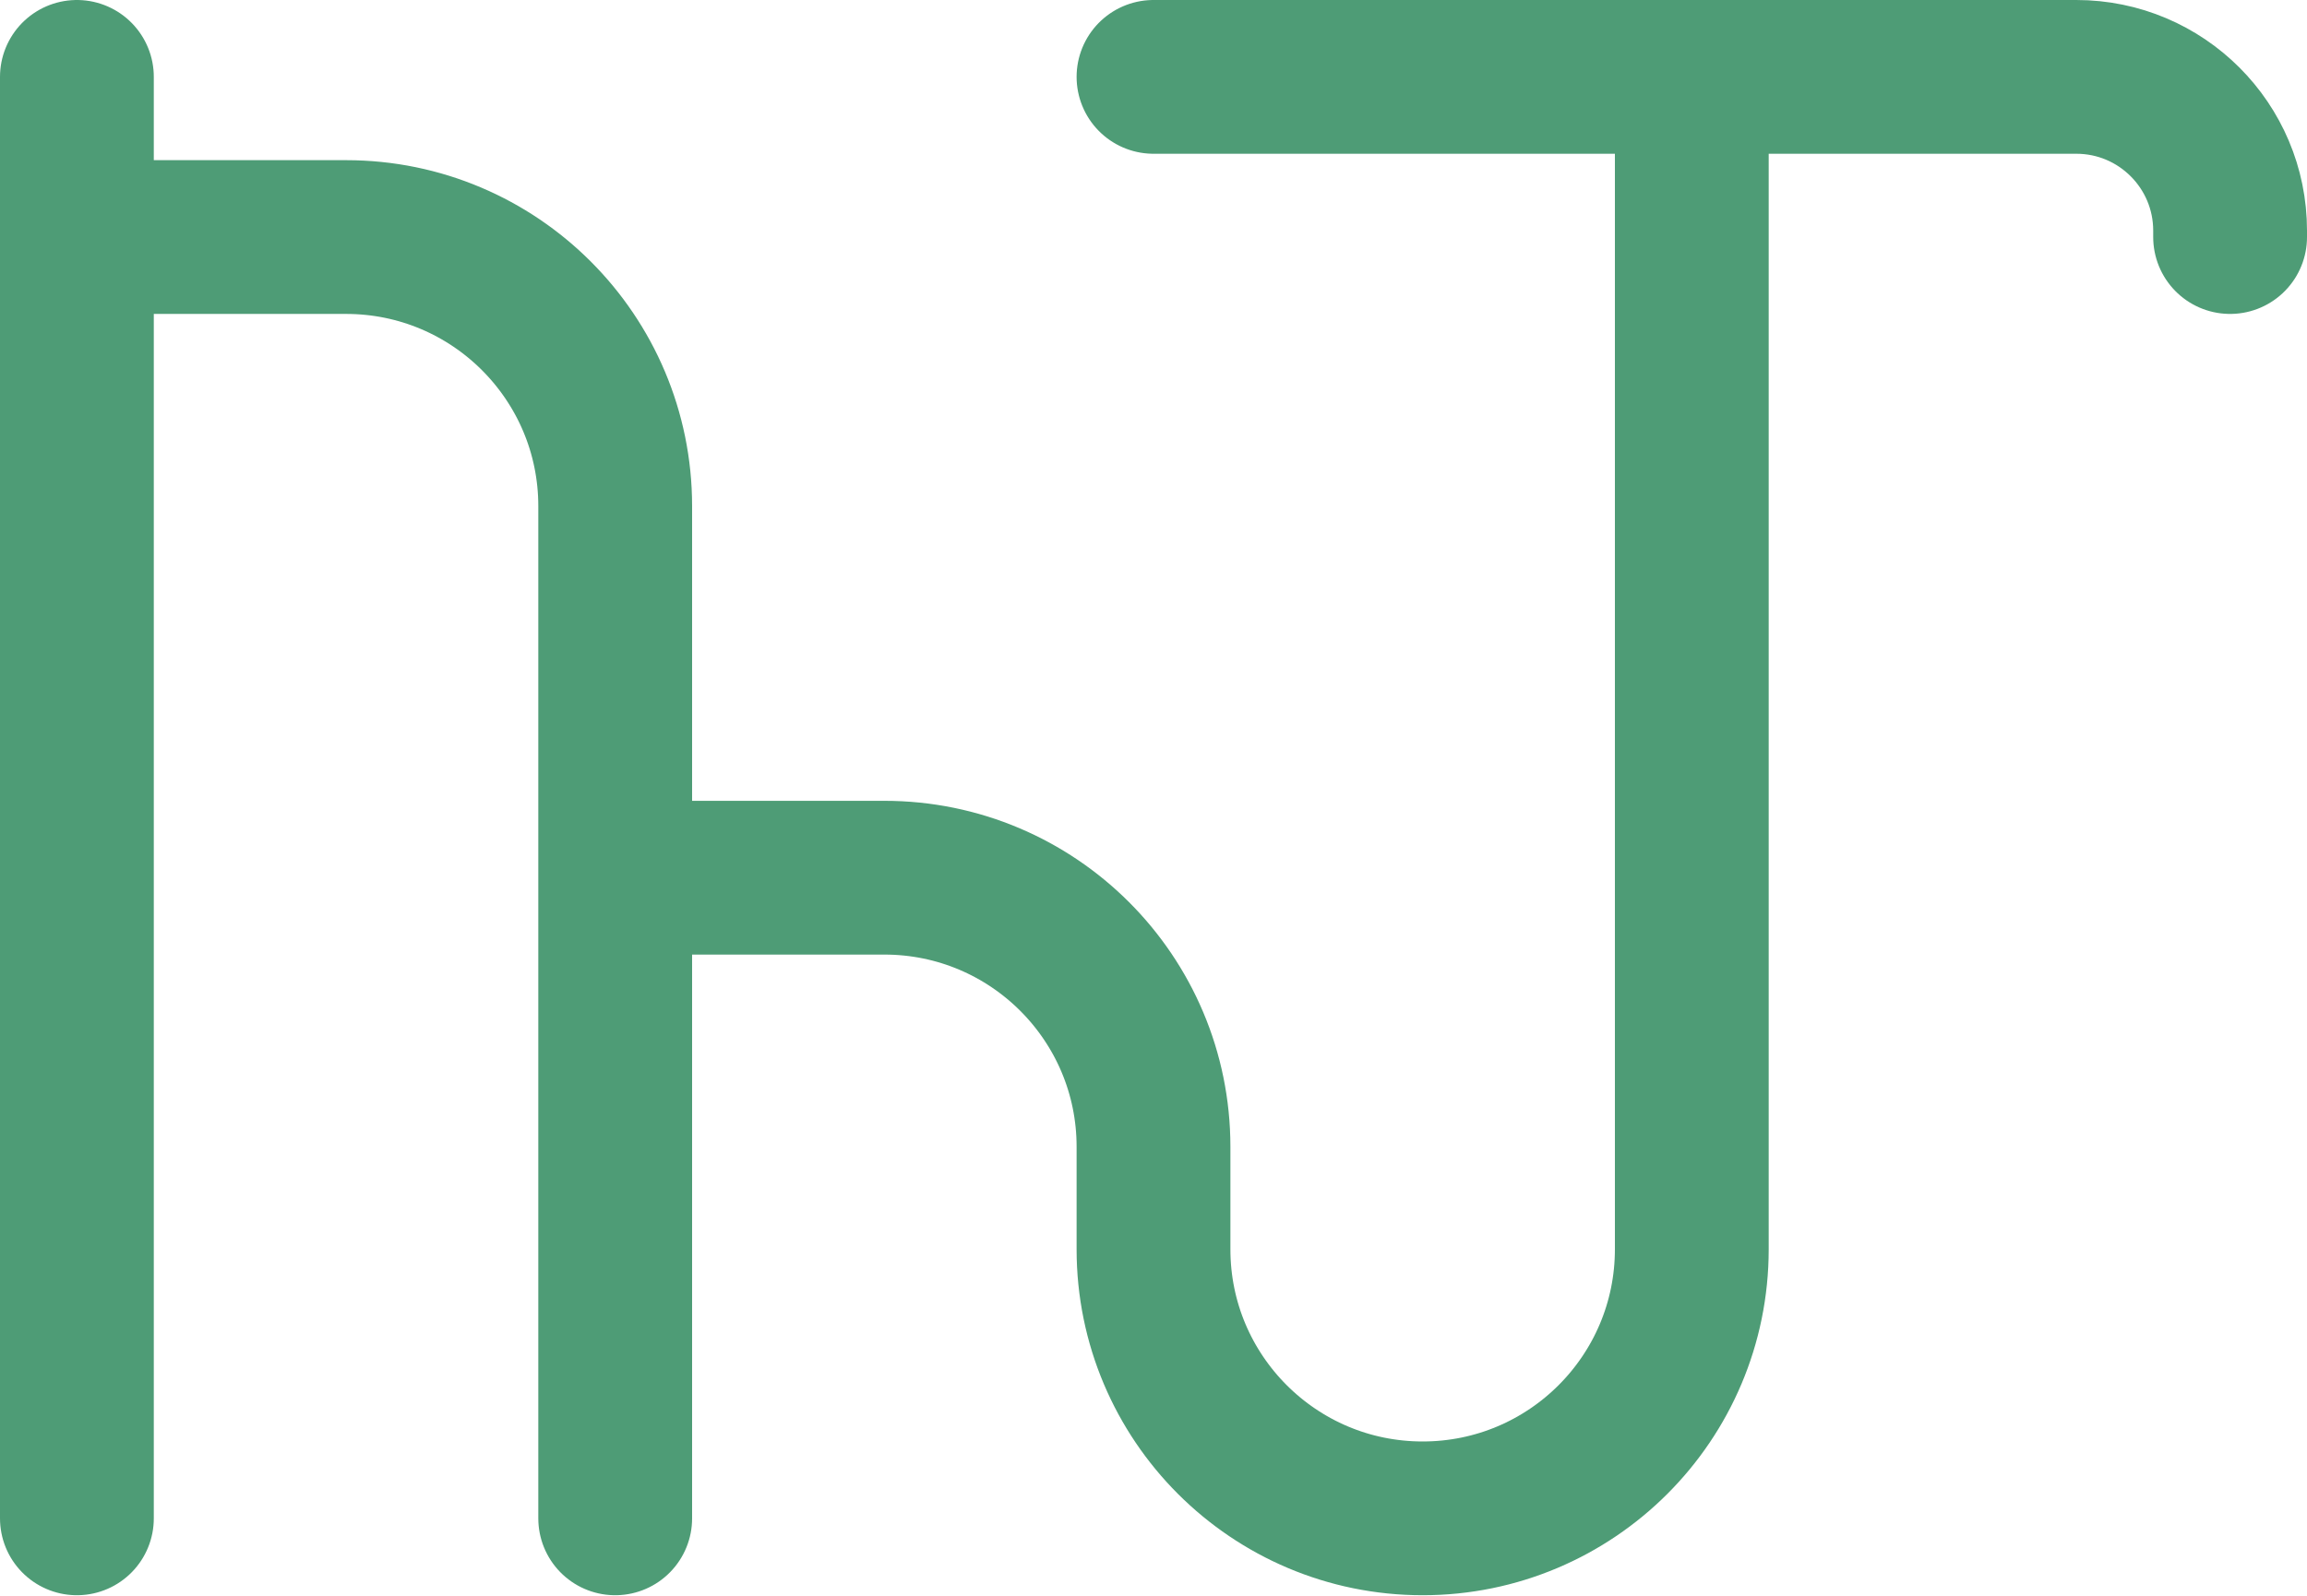
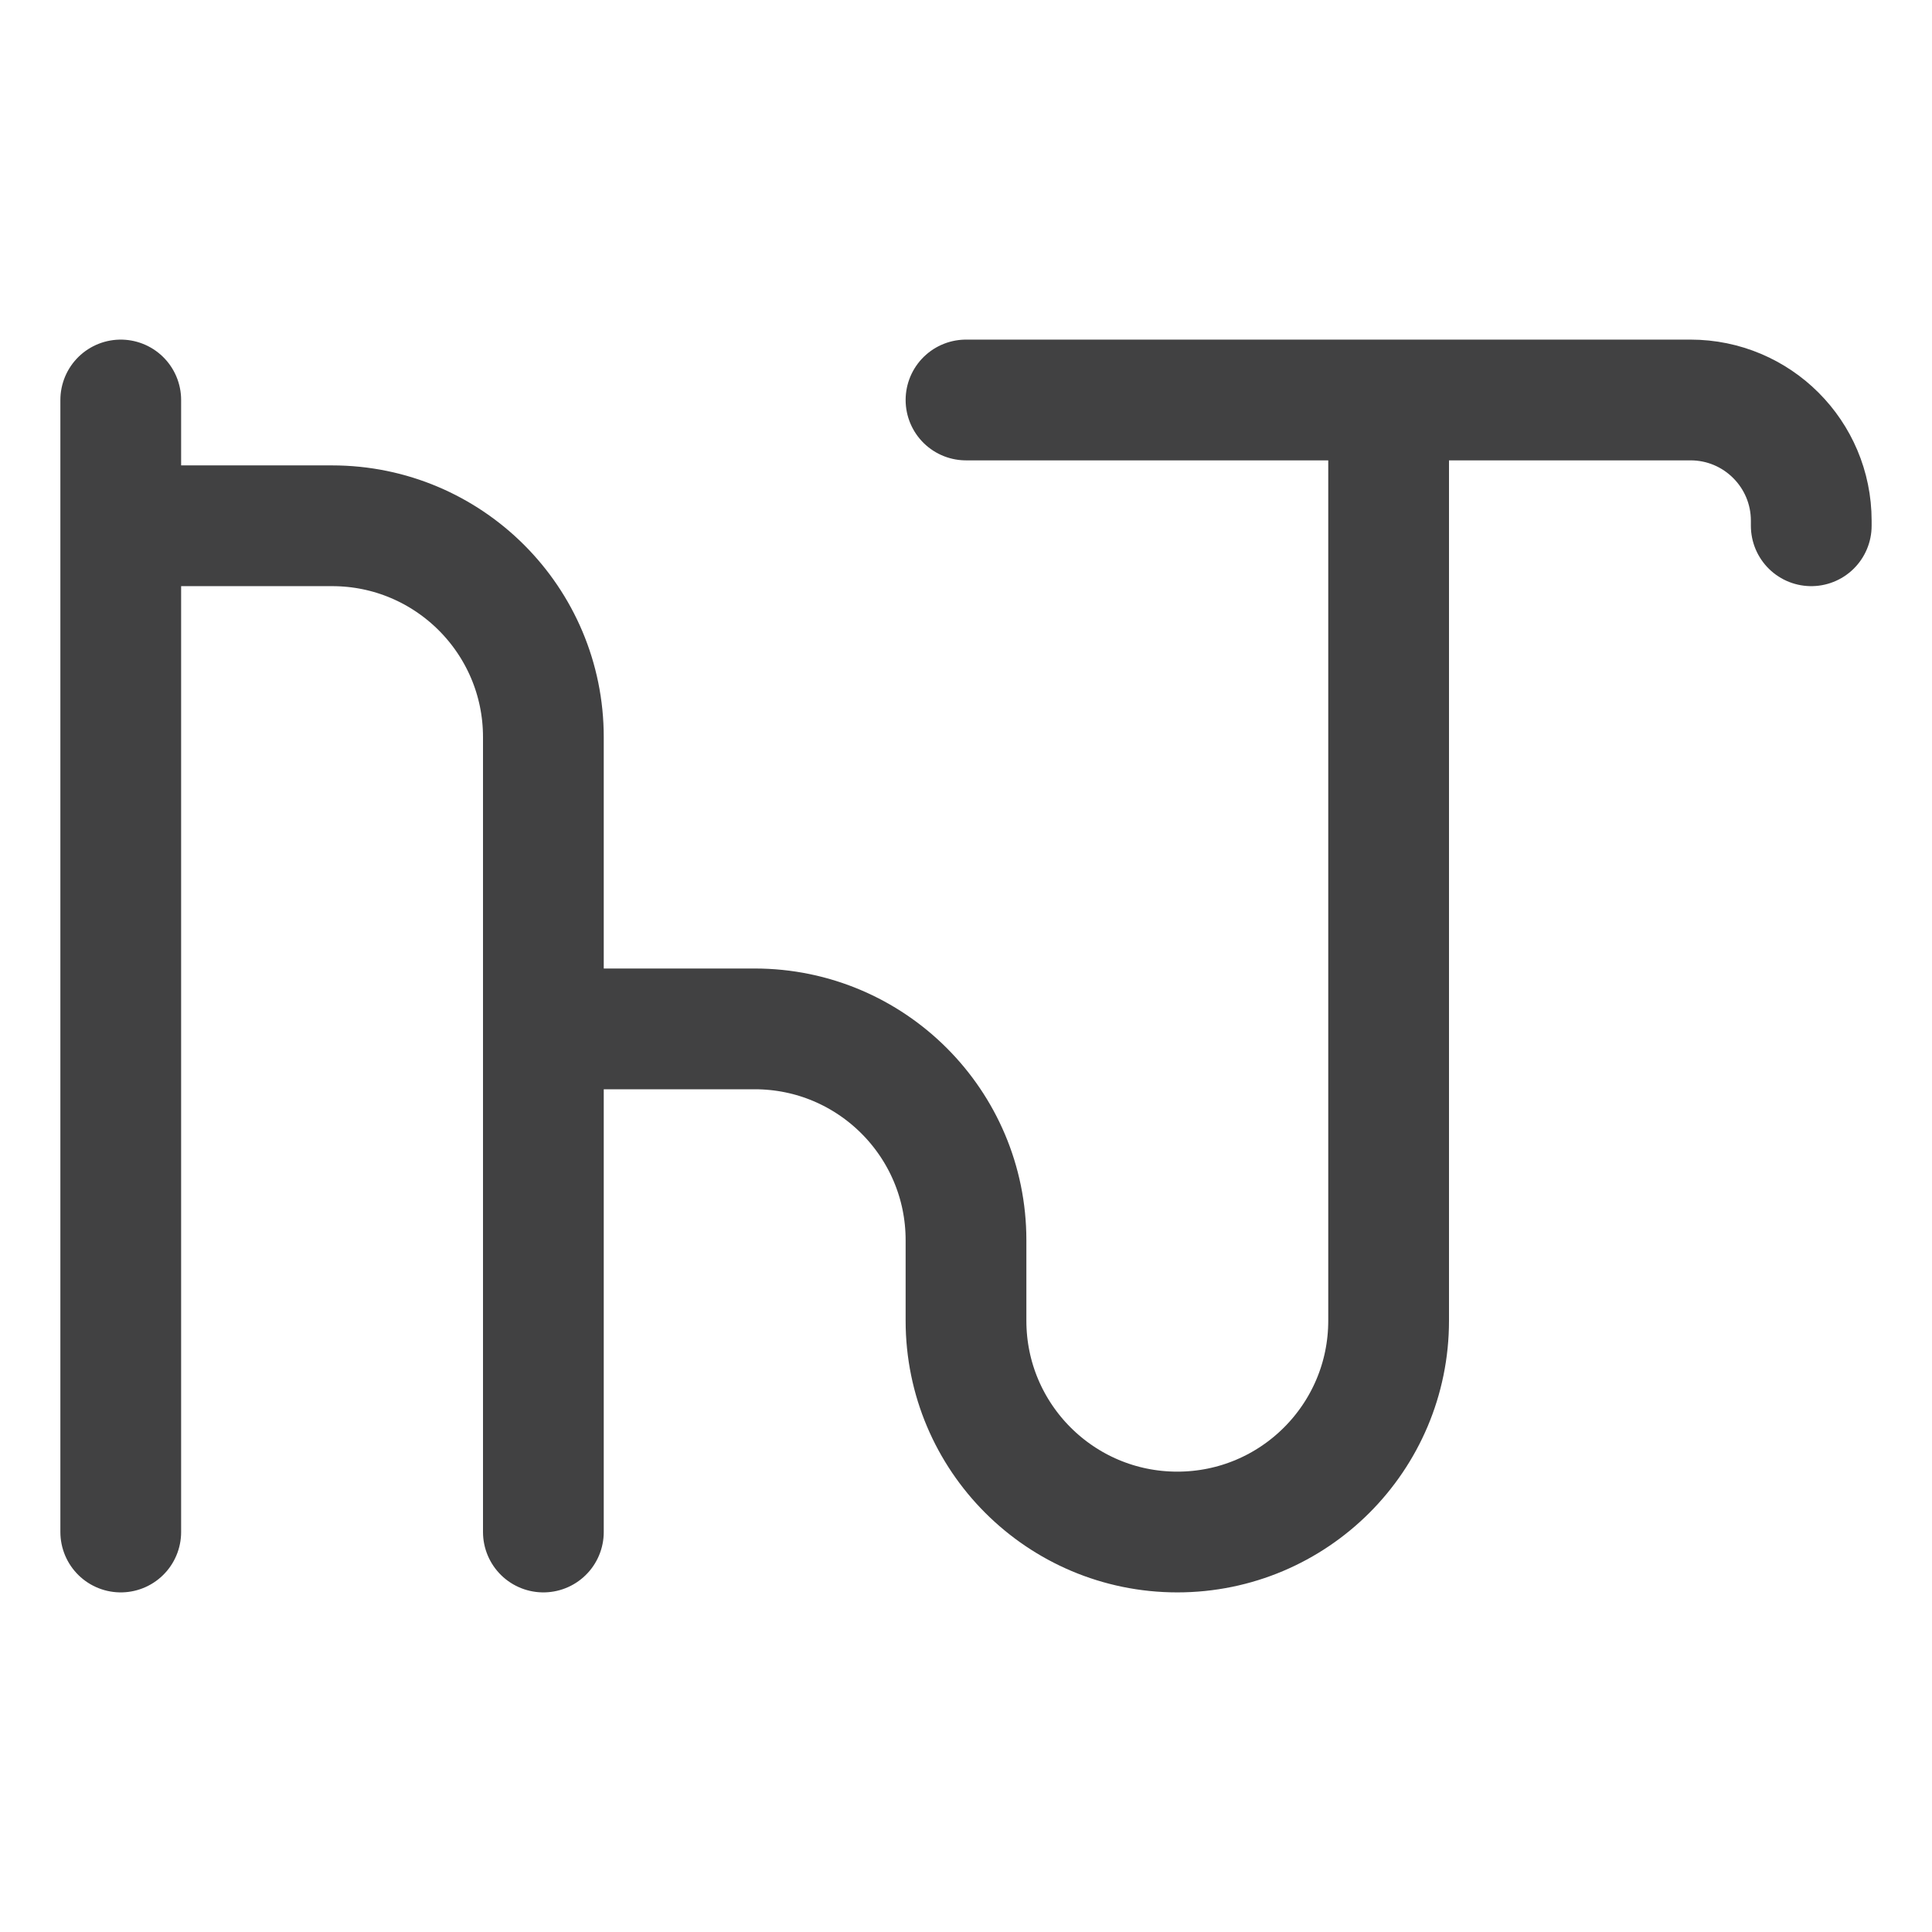
- <svg xmlns="http://www.w3.org/2000/svg" width="240" height="166" viewBox="0 0 240 166" fill="none">
-   <path d="M8 8V24.667M8 158V24.667M8 24.667H36C51.464 24.667 64 37.203 64 52.667V91.333M64 158V91.333M64 91.333H92C107.464 91.333 120 103.869 120 119.333V130C120 145.464 132.536 158 148 158V158C163.464 158 176 145.464 176 130V8M176 8H216C224.837 8 232 15.163 232 24V24.667M176 8H120" stroke="#4E9C76" stroke-width="16" stroke-linecap="round" stroke-linejoin="round" />
+ <svg xmlns="http://www.w3.org/2000/svg" width="256" height="256" viewBox="0 0 256 256" fill="none">
+   <path d="M16 53V69.667M16 203V69.667M16 69.667H44C59.464 69.667 72 82.203 72 97.667V136.333M72 203V136.333M72 136.333H100C115.464 136.333 128 148.869 128 164.333V175C128 190.464 140.536 203 156 203V203C171.464 203 184 190.464 184 175V53M184 53H224C232.837 53 240 60.163 240 69V69.667M184 53H128" stroke="#414142" stroke-width="16" stroke-linecap="round" stroke-linejoin="round" />
</svg>
